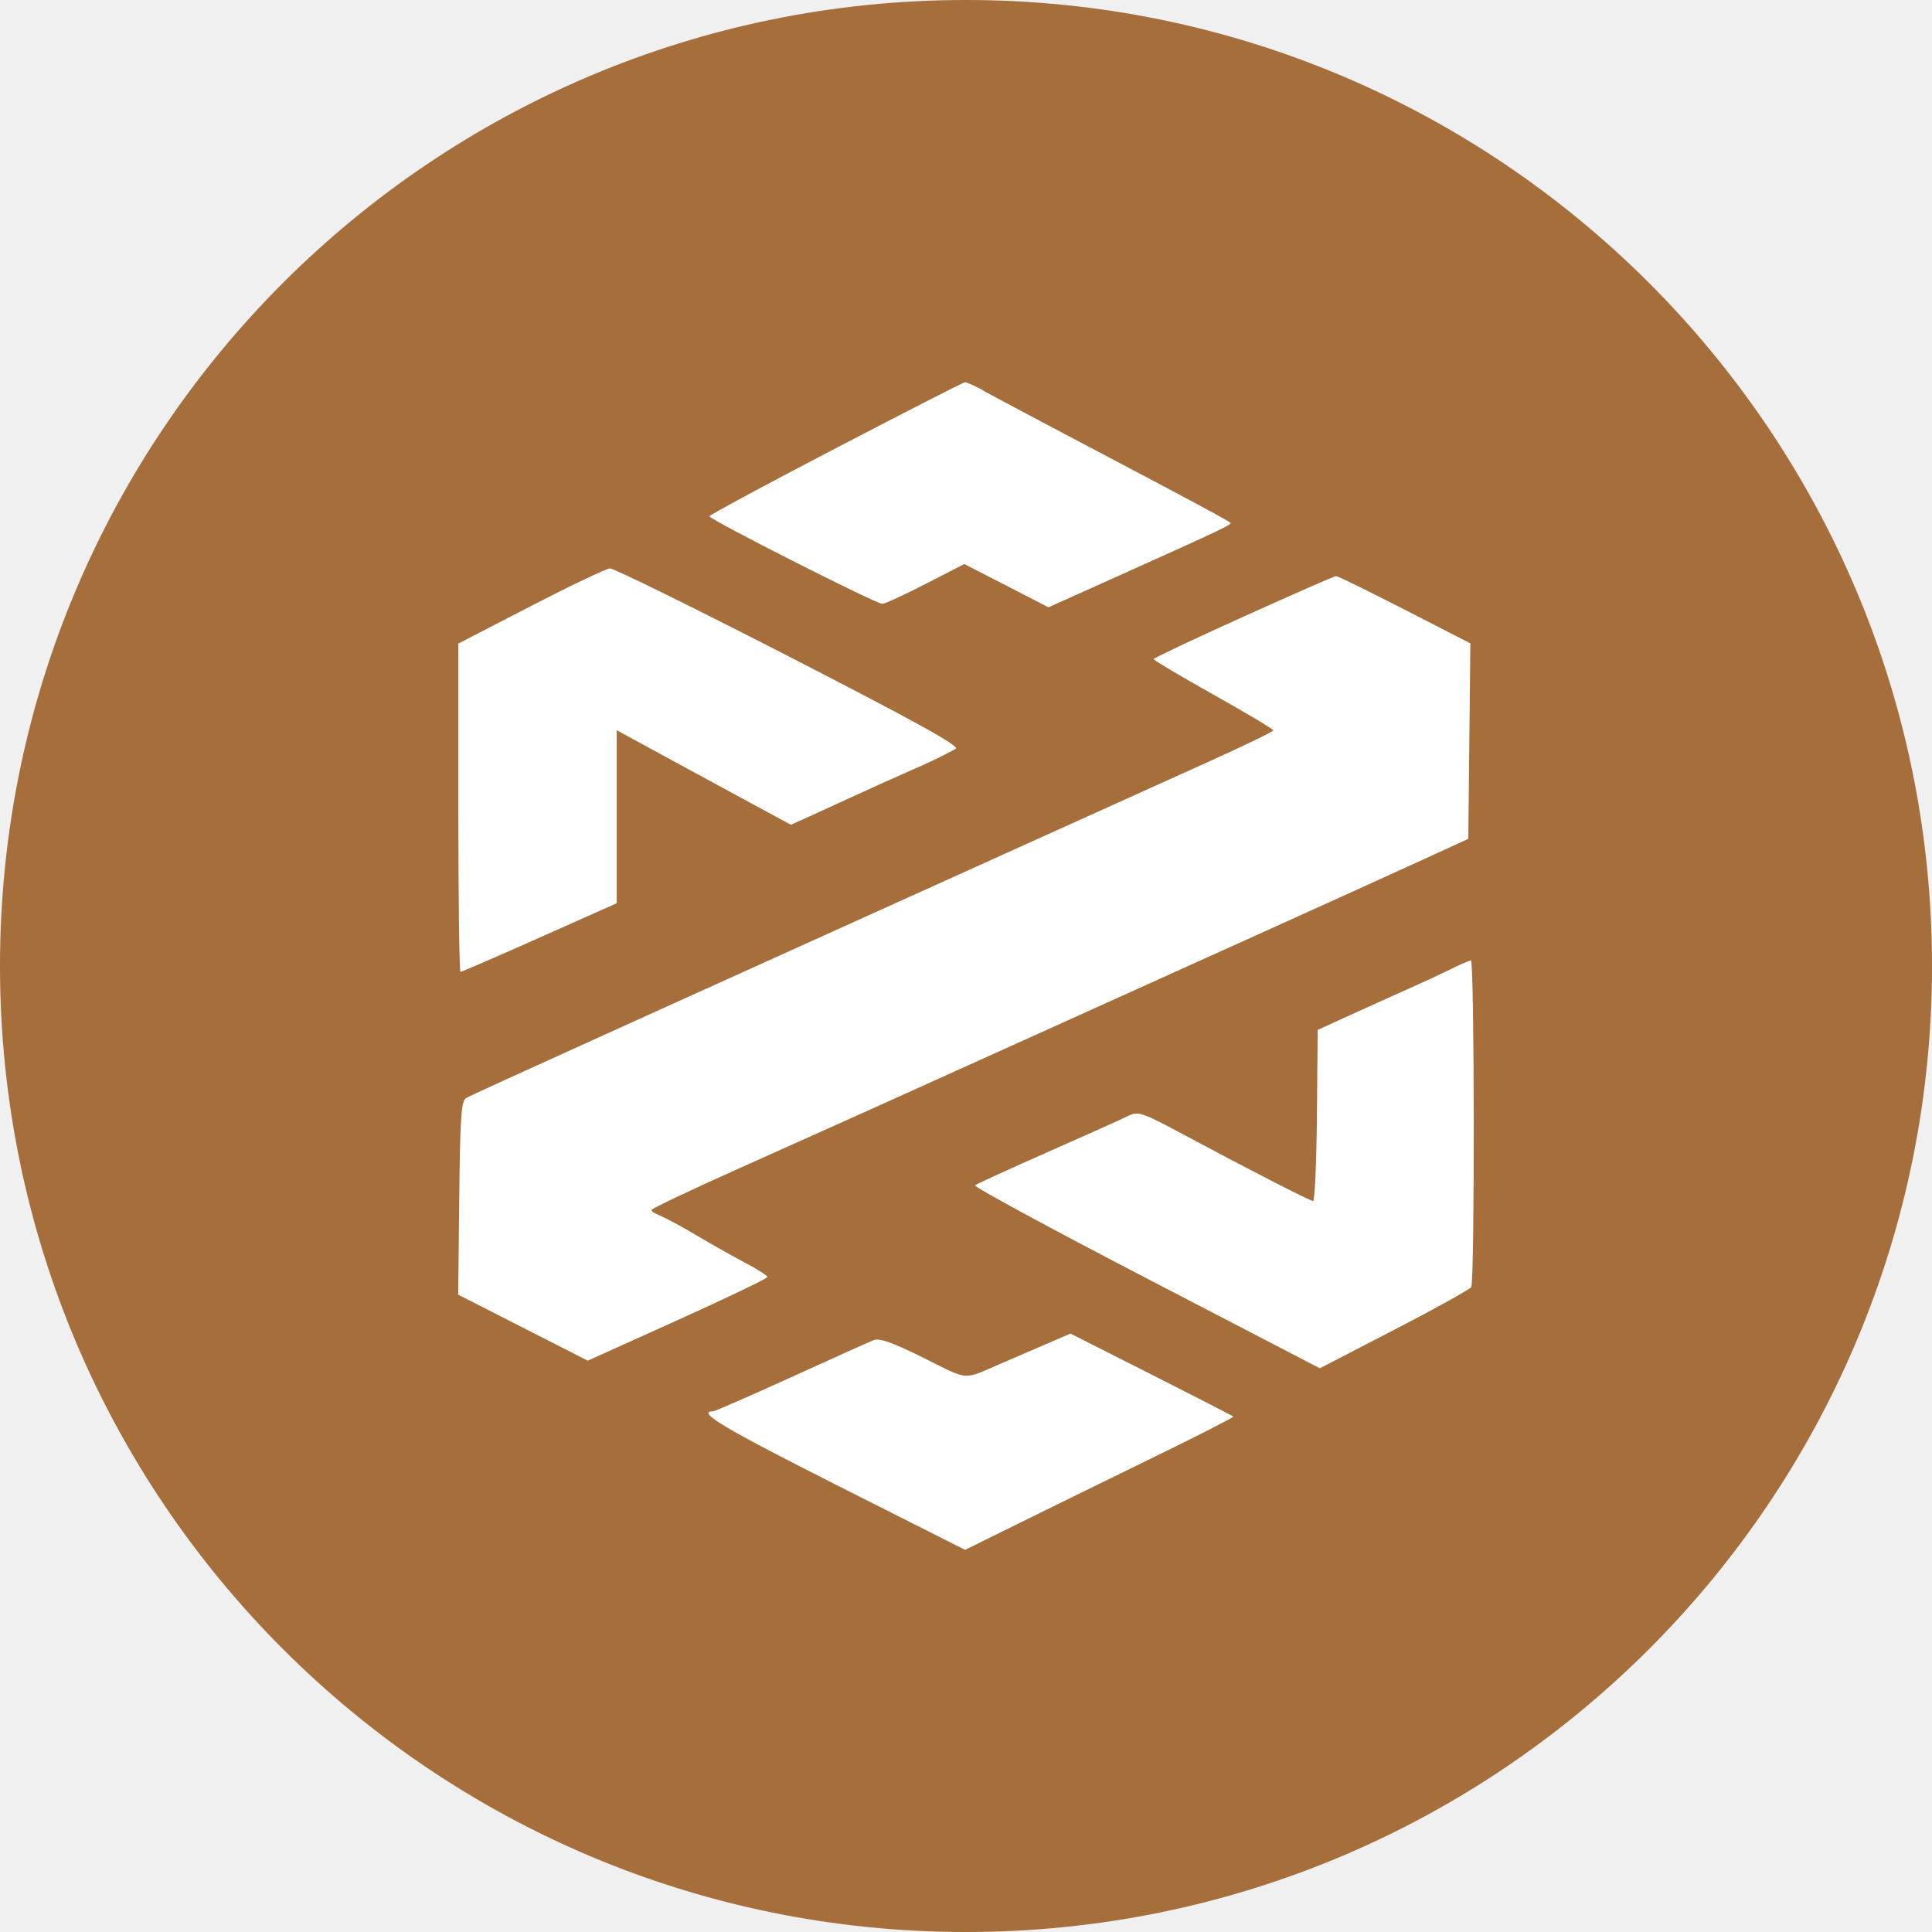
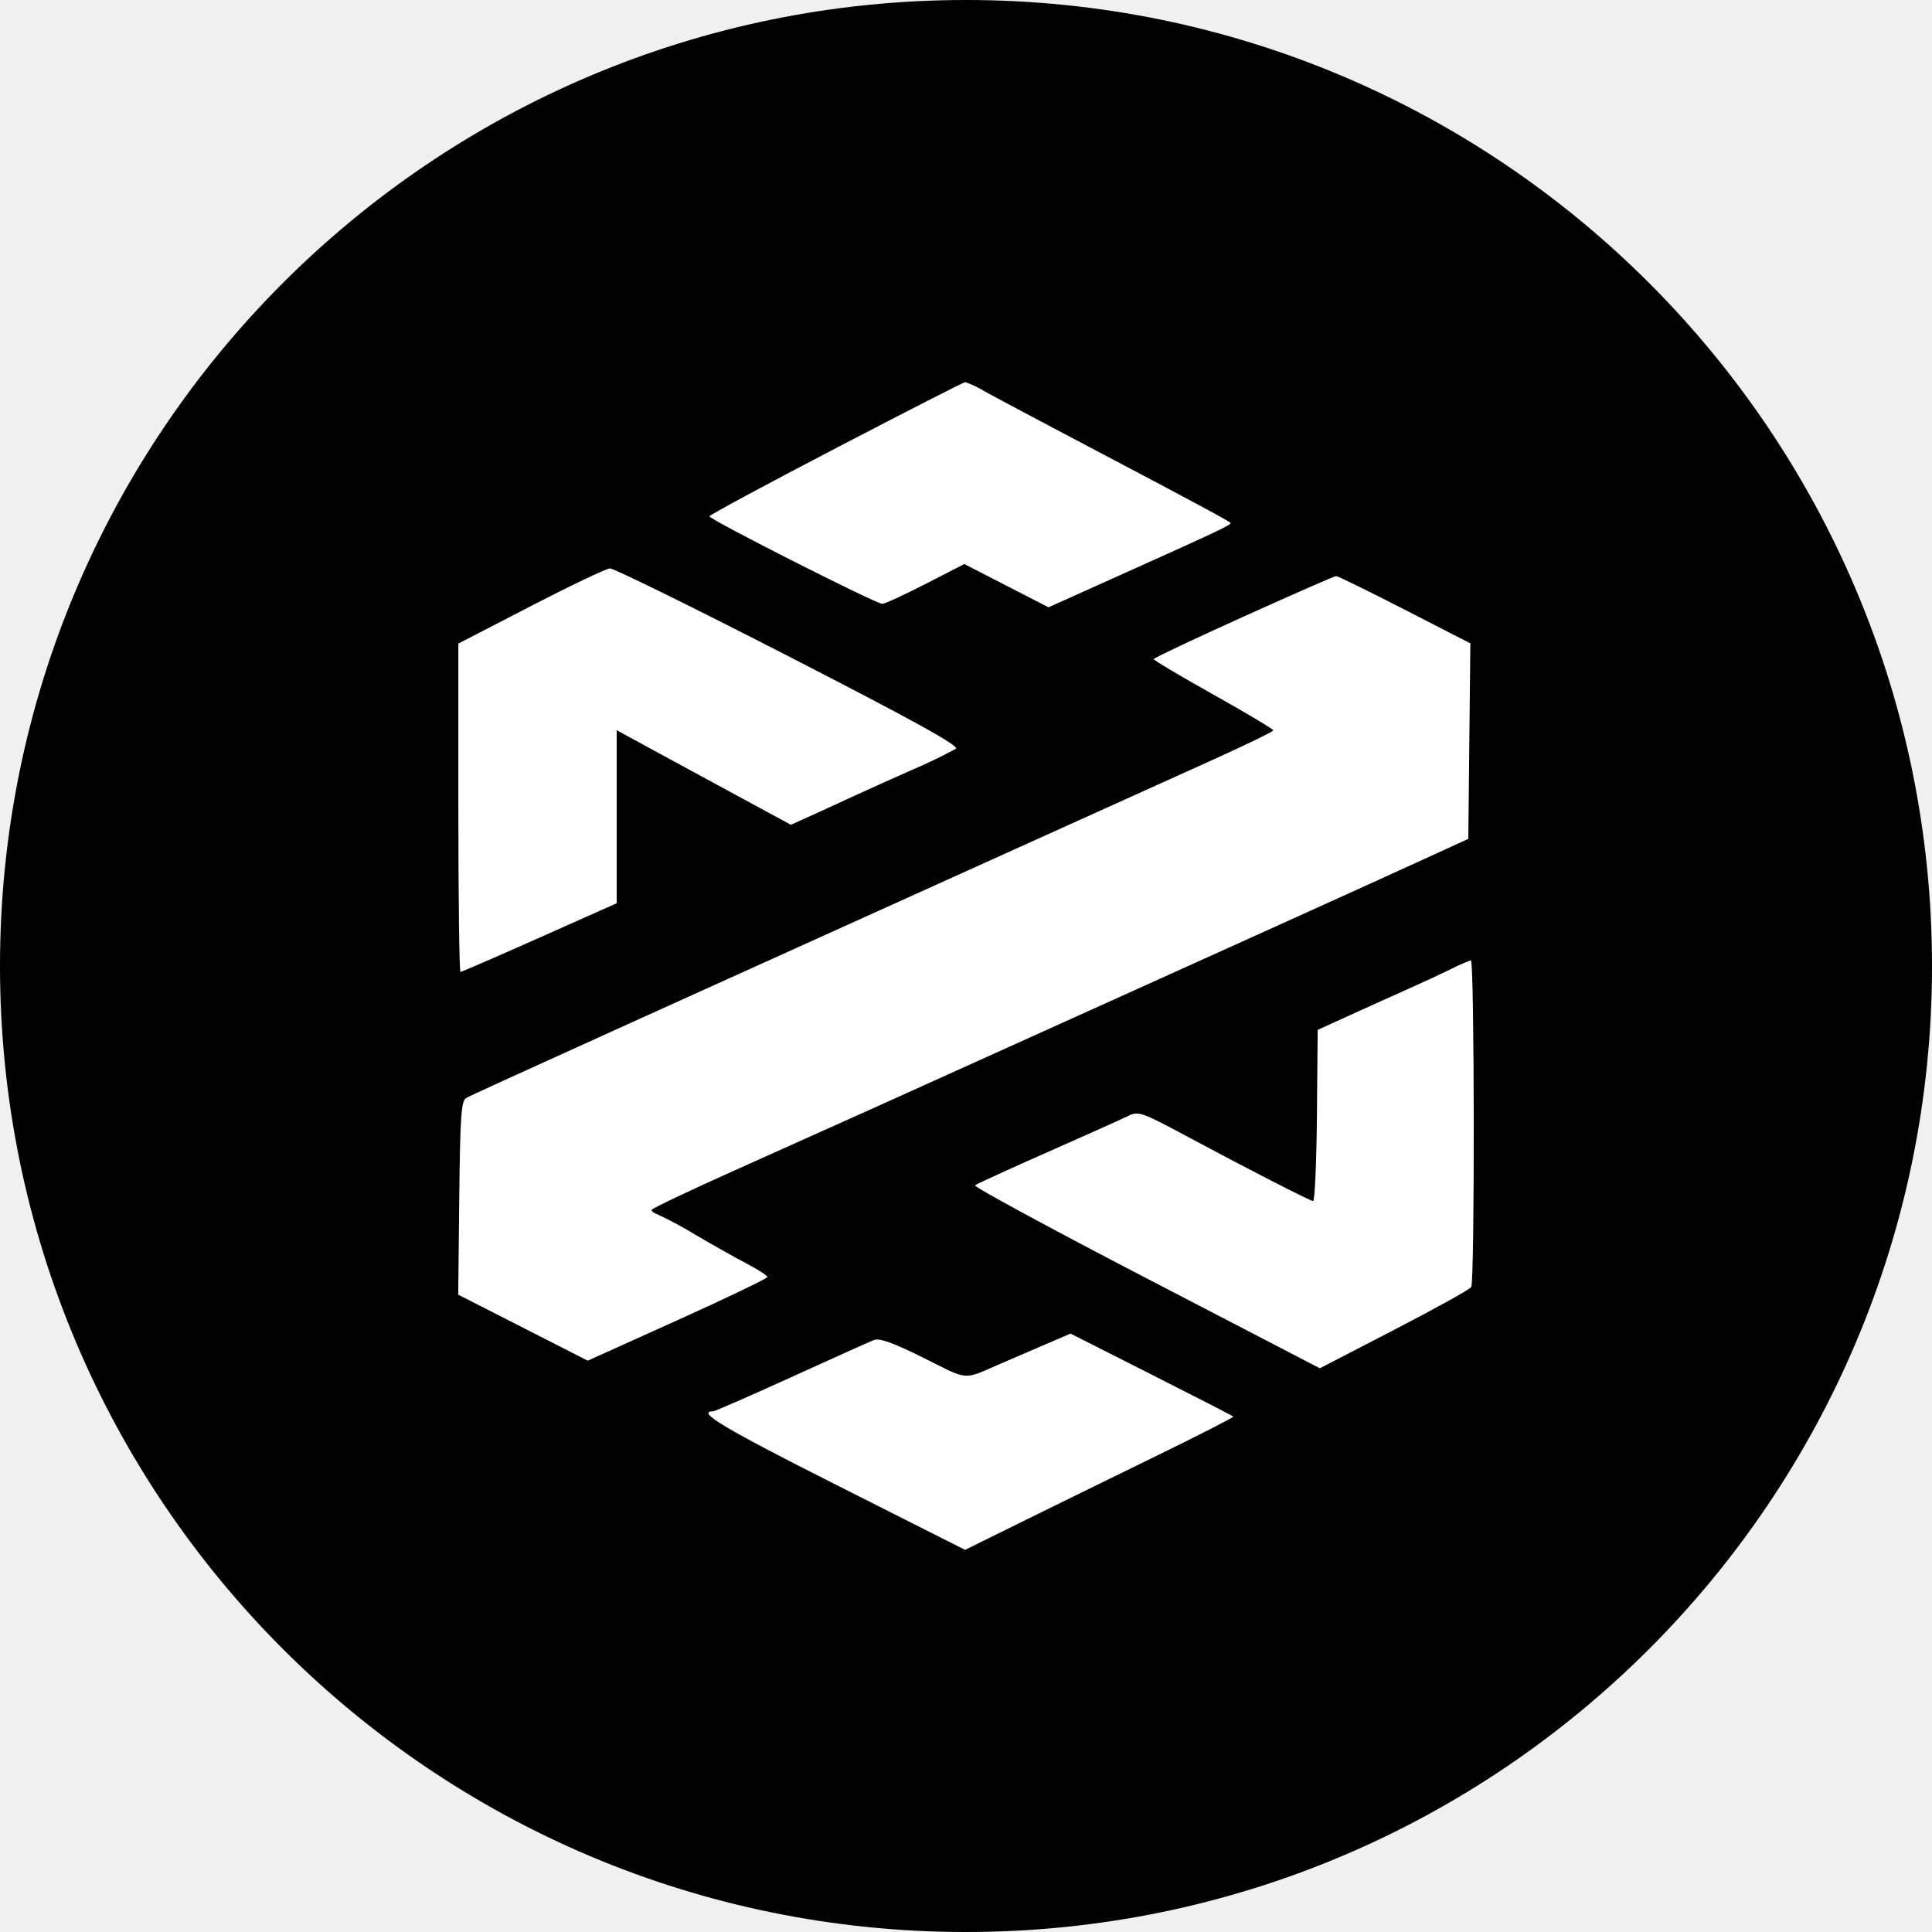
<svg xmlns="http://www.w3.org/2000/svg" width="512" height="512" viewBox="0 0 512 512">
  <g id="Gruppe_257" data-name="Gruppe 257" transform="translate(10642 -12272)">
-     <circle id="Ellipse_36" data-name="Ellipse 36" cx="256" cy="256" r="256" transform="translate(-10642 12272)" fill="#A56E3A" />
+     <circle id="Ellipse_36" data-name="Ellipse 36" cx="256" cy="256" r="256" transform="translate(-10642 12272)" fill="#000000" />
    <path id="dextools" d="M100.085,17.5C81.649,27.1,66.566,35.229,66.569,35.56c.008.853,44.246,23.257,45.816,23.2.714-.024,5.9-2.409,11.514-5.3l10.216-5.255,11.157,5.735,11.157,5.736,18.271-8.21c27.531-12.371,30.39-13.727,29.942-14.182-.595-.6-10.469-5.909-37.26-20.014-12.948-6.817-25.515-13.5-27.927-14.853A25.166,25.166,0,0,0,134.337,0C133.935.022,118.521,7.9,100.085,17.5ZM19.226,59.371.035,69.284V112.79C.035,136.718.287,156.3.6,156.3s9.75-4.093,20.982-9.1L42,138.1V92.246l9.979,5.437q11.535,6.28,23.084,12.533l13.1,7.094L94,114.673q5.486-2.484,10.949-5.017c2.814-1.311,9.723-4.422,15.353-6.916a128.39,128.39,0,0,0,11.579-5.576c.982-.76-10.987-7.374-44.27-24.465C62.521,59.816,41.19,49.316,40.206,49.366s-10.425,4.552-20.98,10ZM208.1,62.154c-13.07,5.9-23.774,10.964-23.786,11.253s7.112,4.524,15.832,9.411S216,91.968,216,92.289s-7.715,4.058-17.144,8.309-33.265,15.013-52.968,23.92L79.87,154.359c-16.607,7.507-31.576,14.274-33.264,15.039-33.92,15.355-43.243,19.616-44.524,20.347S.5,194.759.273,216.23L0,241.839l17.162,8.744,17.161,8.744,23.8-10.74c13.089-5.906,23.8-11.048,23.8-11.427s-2.419-1.954-5.373-3.5-9.058-4.981-13.562-7.626A106.685,106.685,0,0,0,53,220.637c-.986-.321-1.778-.882-1.762-1.249s10.5-5.343,23.285-11.062c24.842-11.107,43.853-19.667,84.667-38.125q27.393-12.376,54.776-24.737c16.026-7.244,34.68-15.7,41.435-18.8l12.282-5.628.273-25.9.274-25.9-17.406-8.934c-9.574-4.913-17.757-8.921-18.186-8.907S221.17,56.252,208.1,62.154Zm54.923,93.437c-2.565,1.253-7.631,3.6-11.259,5.212s-10.51,4.719-15.3,6.9l-8.7,3.968-.2,22.738c-.11,12.505-.57,22.682-1.023,22.616-1.03-.153-17.336-8.516-33.726-17.3-11.83-6.338-12.573-6.59-15.353-5.214-1.607.8-11.213,5.1-21.345,9.575s-18.754,8.419-19.16,8.777,19.989,11.41,45.321,24.564l46.056,23.916,19.674-10.177c10.82-5.6,20.02-10.7,20.444-11.344.954-1.444.872-86.712-.083-86.6a46.21,46.21,0,0,0-5.351,2.361ZM154.076,255.675q-5.117,2.2-10.234,4.407c-10.3,4.457-8.282,4.605-20.536-1.5-8.161-4.063-11.679-5.316-13.206-4.708-1.145.456-11,4.891-21.908,9.855s-20.2,9.025-20.666,9.025c-4.575,0,3.031,4.544,32.38,19.349l34.419,17.361,14.482-7.15c7.965-3.932,24.03-11.807,35.7-17.5s21.075-10.5,20.9-10.68-9.956-5.2-21.732-11.159l-21.41-10.829Z" transform="translate(-10520.566 12373.266)" fill="#fff" fill-rule="evenodd" />
  </g>
</svg>
